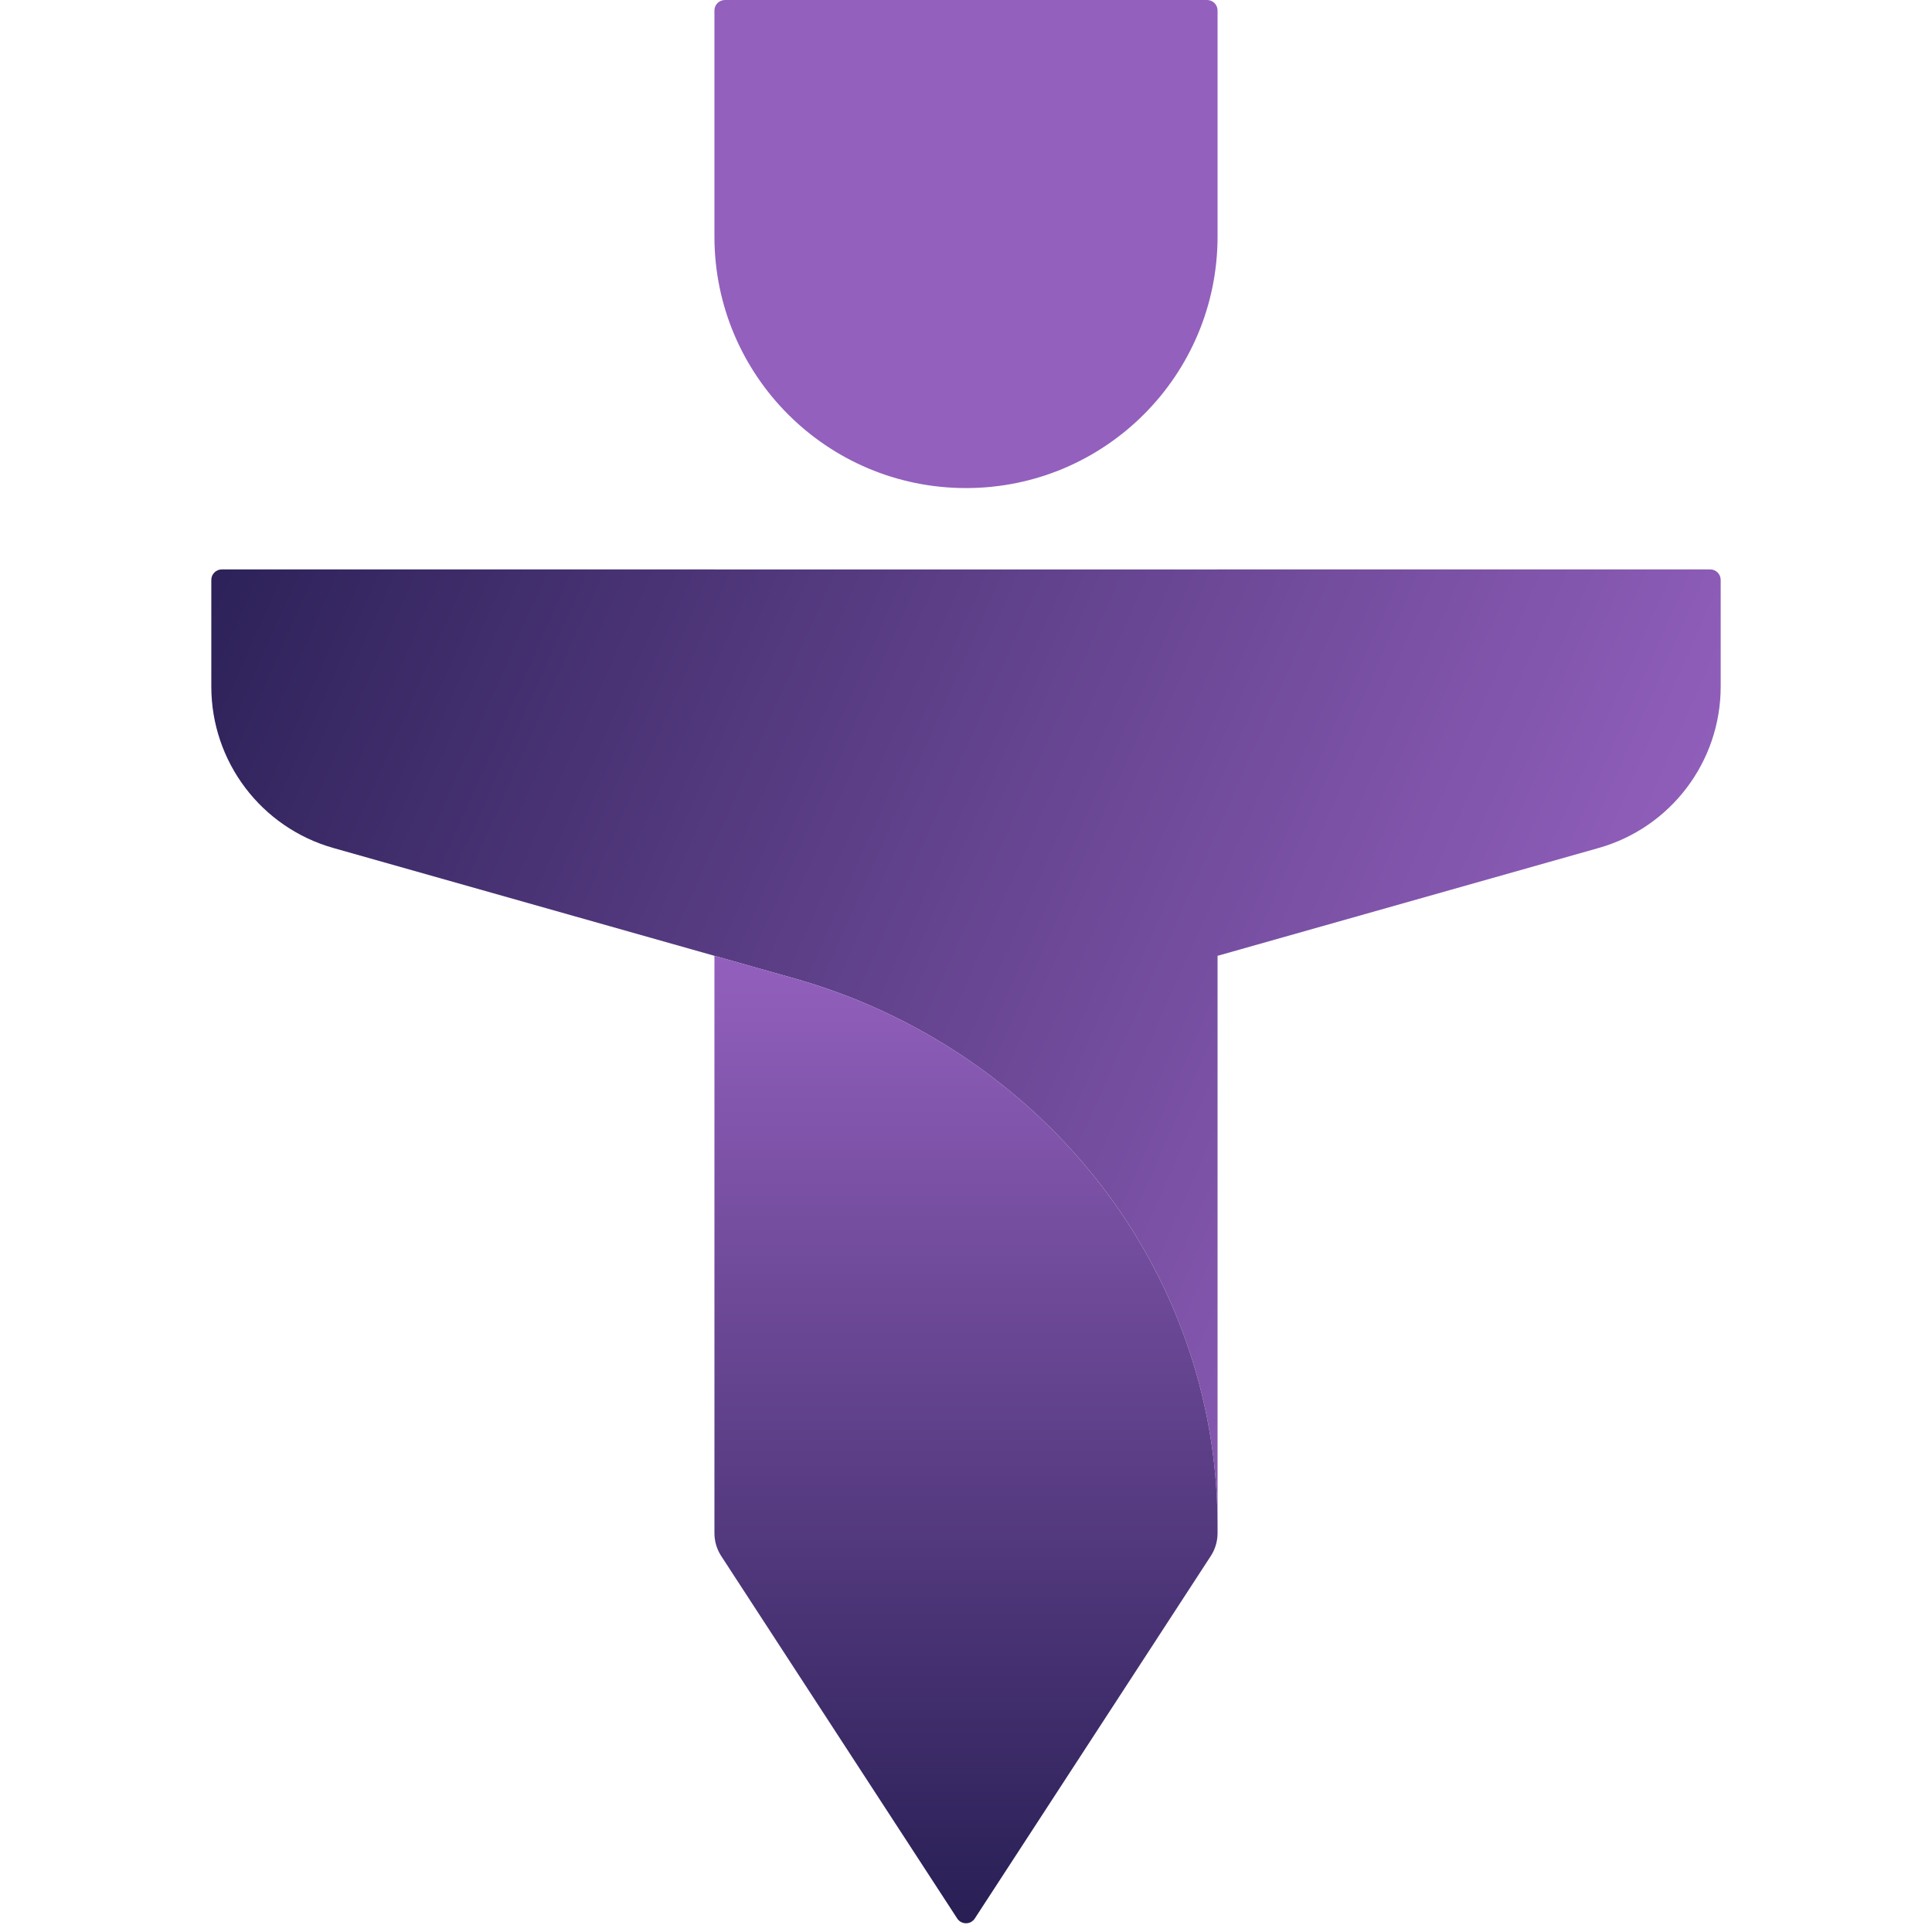
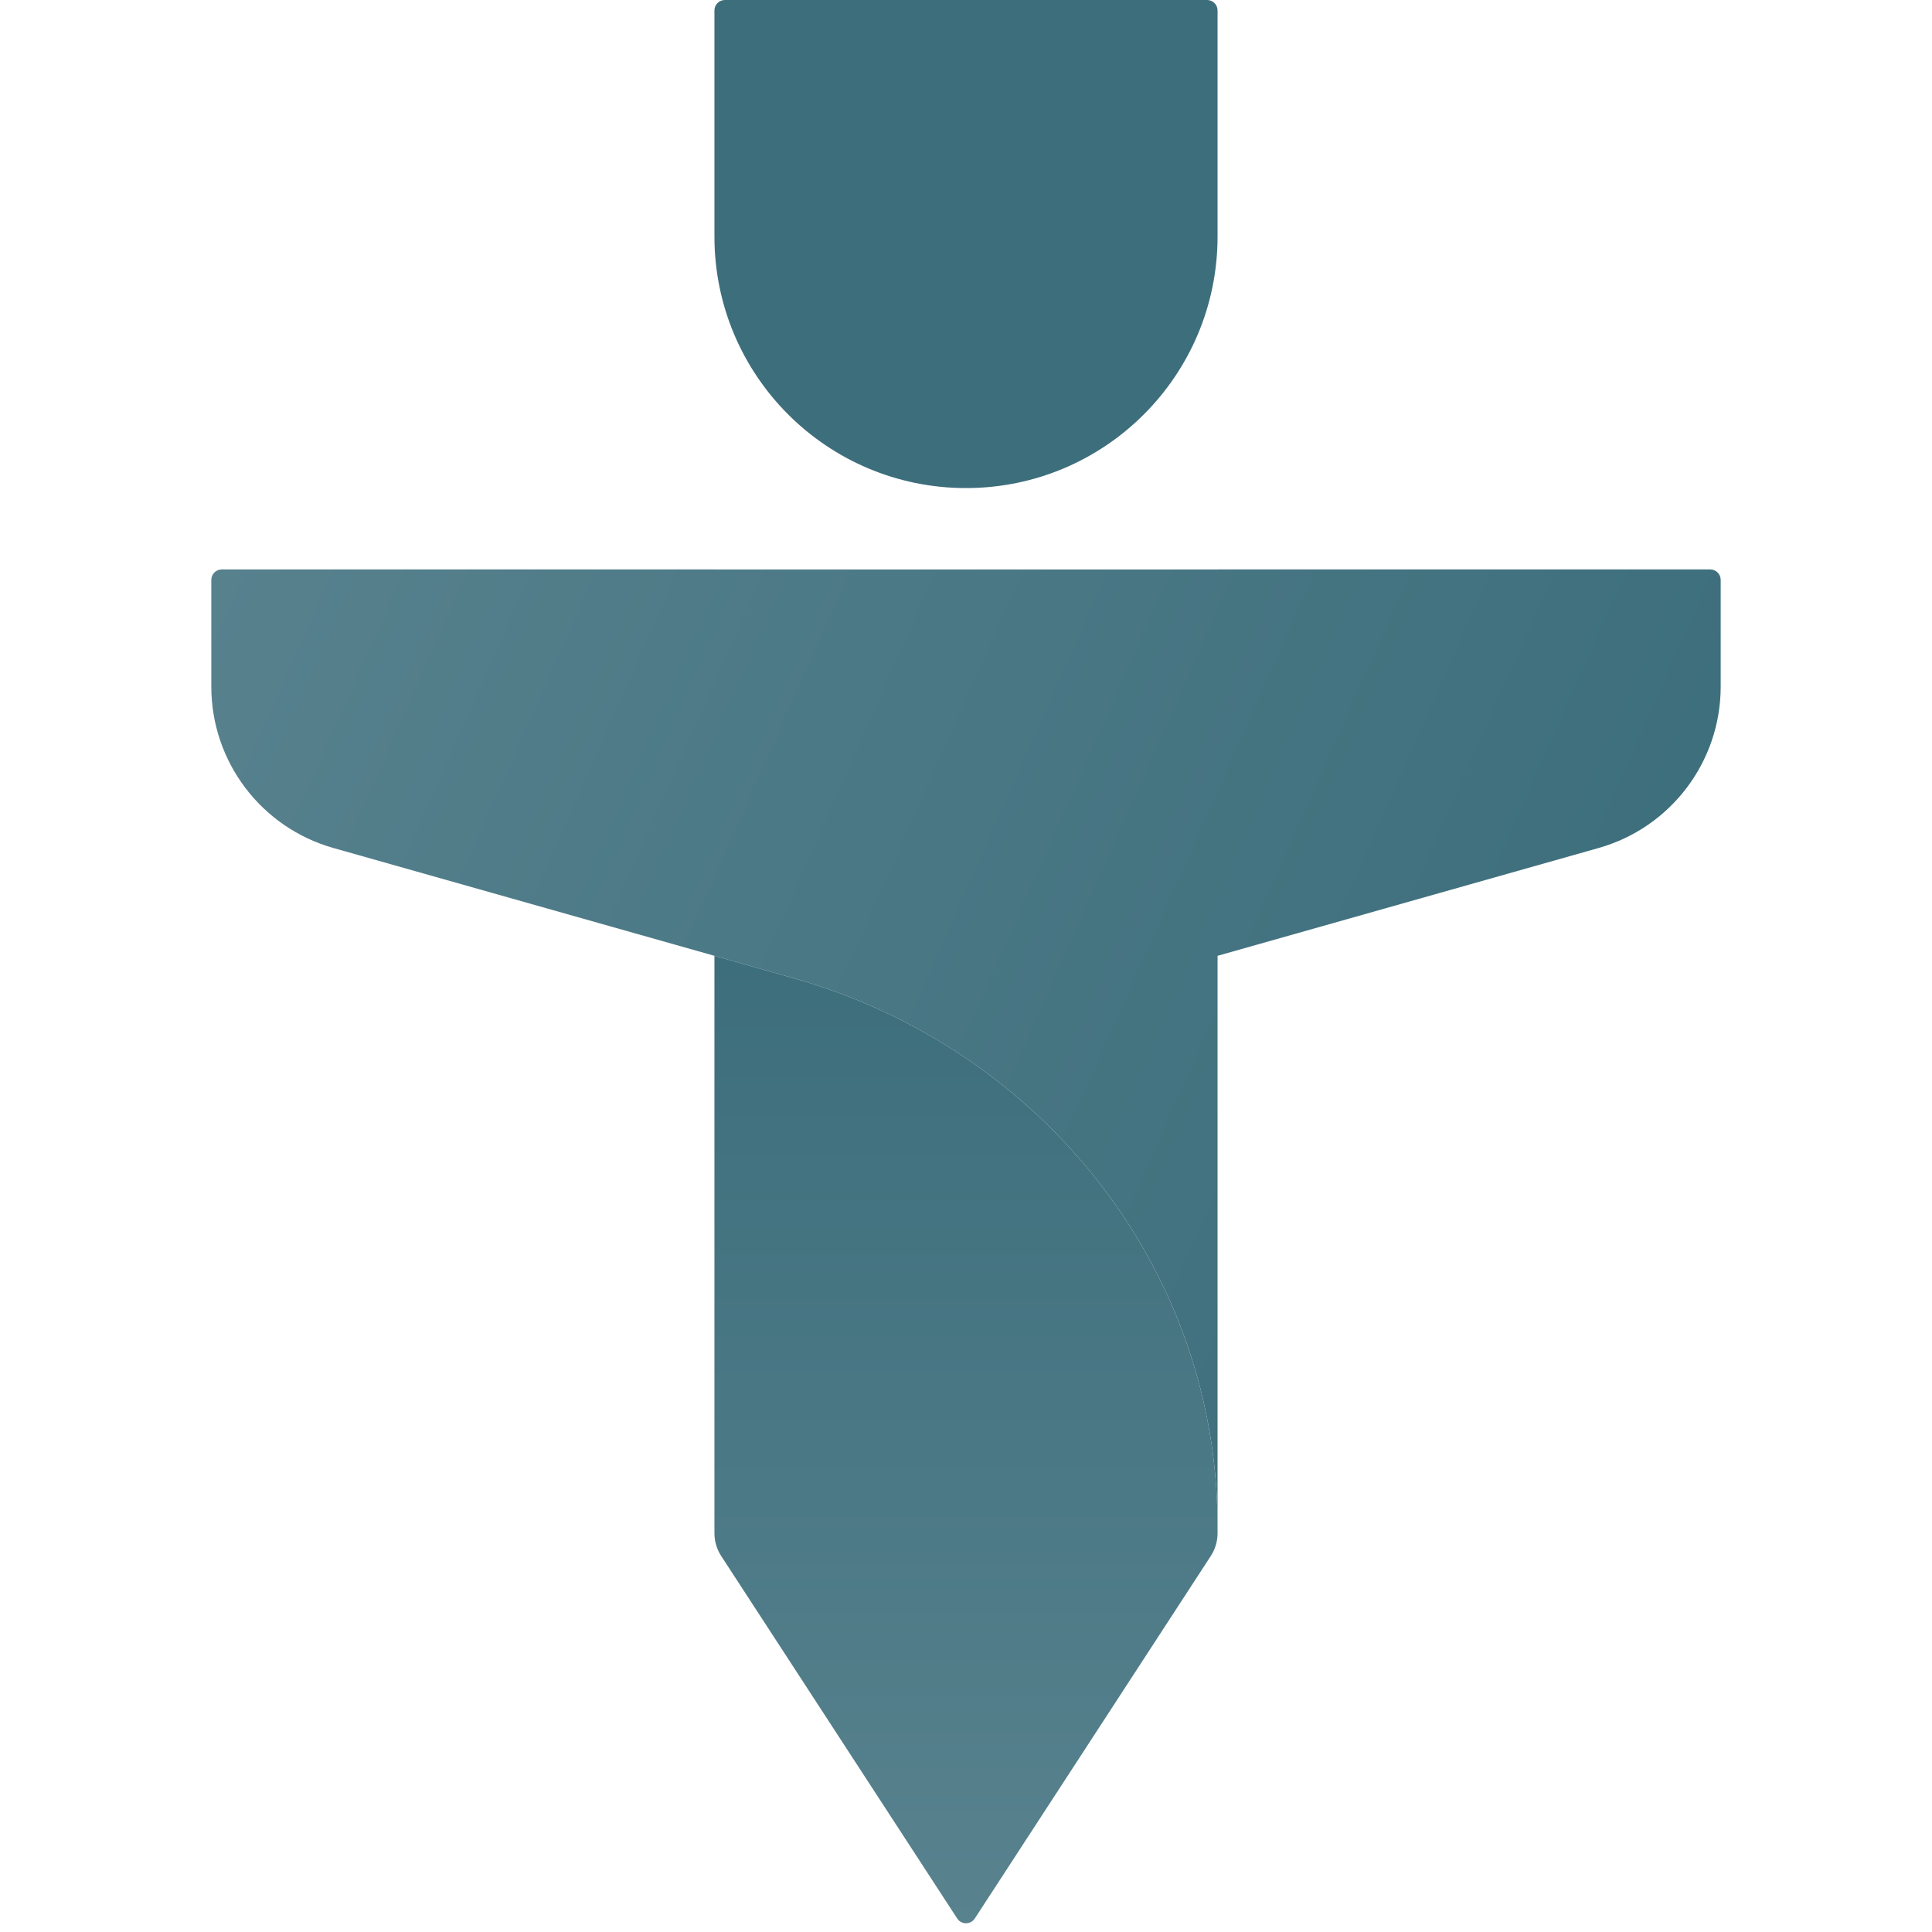
<svg xmlns="http://www.w3.org/2000/svg" width="256" height="256" viewBox="0 0 256 256" fill="none">
  <path d="M161.333 172.237V126.65L211.828 112.363C221.395 109.656 228 100.923 228 90.98V76.84C228 76.073 227.378 75.451 226.611 75.451H161.333V75.458H94.667V75.451H29.389C28.622 75.451 28 76.073 28 76.84V90.98C28 100.923 34.605 109.656 44.172 112.363L94.667 126.65L104.778 129.513C113.125 131.817 120.903 135.434 127.854 140.13C148.09 153.772 161.333 176.488 161.333 202.202V172.237Z" fill="url(#paint0_linear)" />
-   <path d="M159.944 0H96.055C95.288 0 94.666 0.622 94.666 1.389V31.339C94.666 49.748 109.59 64.672 128 64.672C146.409 64.672 161.333 49.748 161.333 31.339V1.389C161.333 0.622 160.711 0 159.944 0Z" fill="#9360bd" />
+   <path d="M159.944 0H96.055C95.288 0 94.666 0.622 94.666 1.389V31.339C94.666 49.748 109.59 64.672 128 64.672C146.409 64.672 161.333 49.748 161.333 31.339V1.389C161.333 0.622 160.711 0 159.944 0Z" fill="#3D6E7C" />
  <path d="M161.333 202.2C161.333 176.486 148.09 153.77 127.854 140.128C120.903 135.433 113.125 131.815 104.778 129.512L94.666 126.648V203.151C94.666 204.228 94.979 205.281 95.566 206.183L126.836 254.211C127.384 255.053 128.616 255.053 129.164 254.211L160.433 206.183C161.021 205.281 161.333 204.228 161.333 203.151V202.2Z" fill="url(#paint1_linear)" />
  <defs>
    <linearGradient id="paint0_linear" x1="208.556" y1="155.954" x2="17.368" y2="71.236" gradientUnits="userSpaceOnUse">
-       <stop stop-color="#9360bd" />
-       <stop offset="1" stop-color="#271E53" />
+       <stop stop-color="#3D6E7C" />
+       <stop offset="1" stop-color="#58828E" />
    </linearGradient>
    <linearGradient id="paint1_linear" x1="128" y1="126.648" x2="128" y2="255.999" gradientUnits="userSpaceOnUse">
-       <stop stop-color="#9360bd" />
-       <stop offset="1" stop-color="#271E53" />
+       <stop stop-color="#3D6E7C" />
+       <stop offset="1" stop-color="#58828E" />
    </linearGradient>
  </defs>
</svg>
